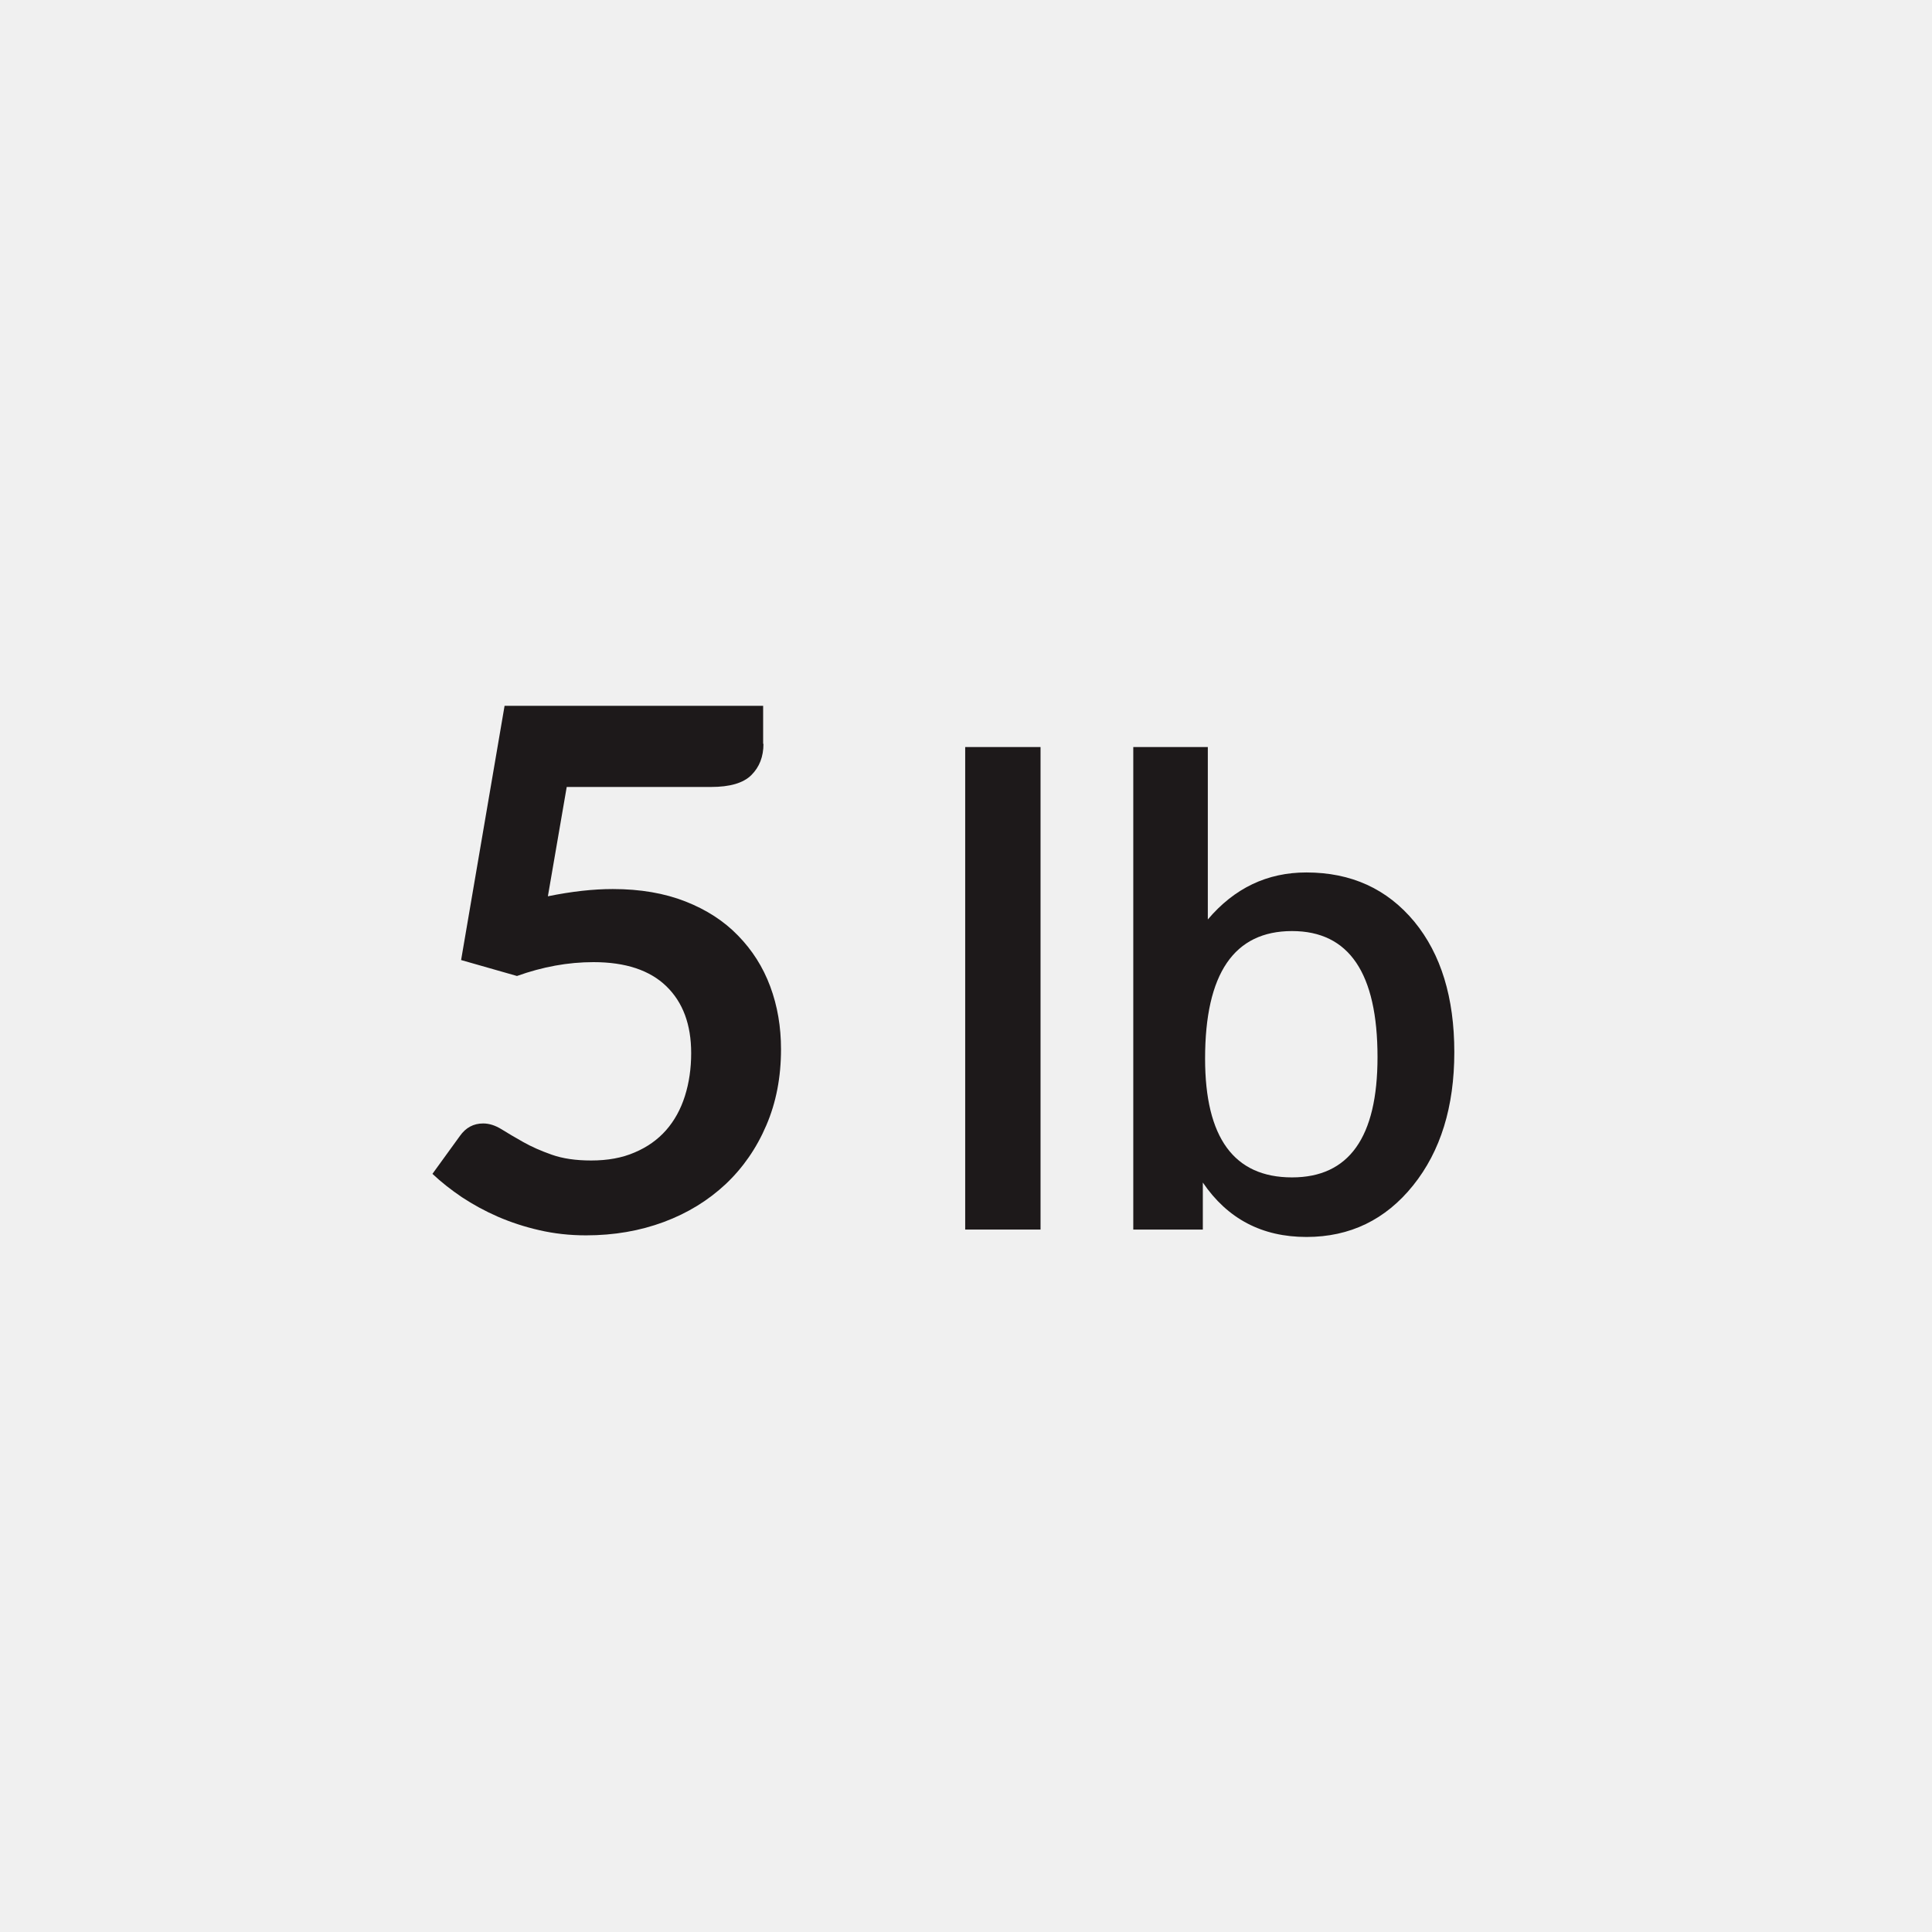
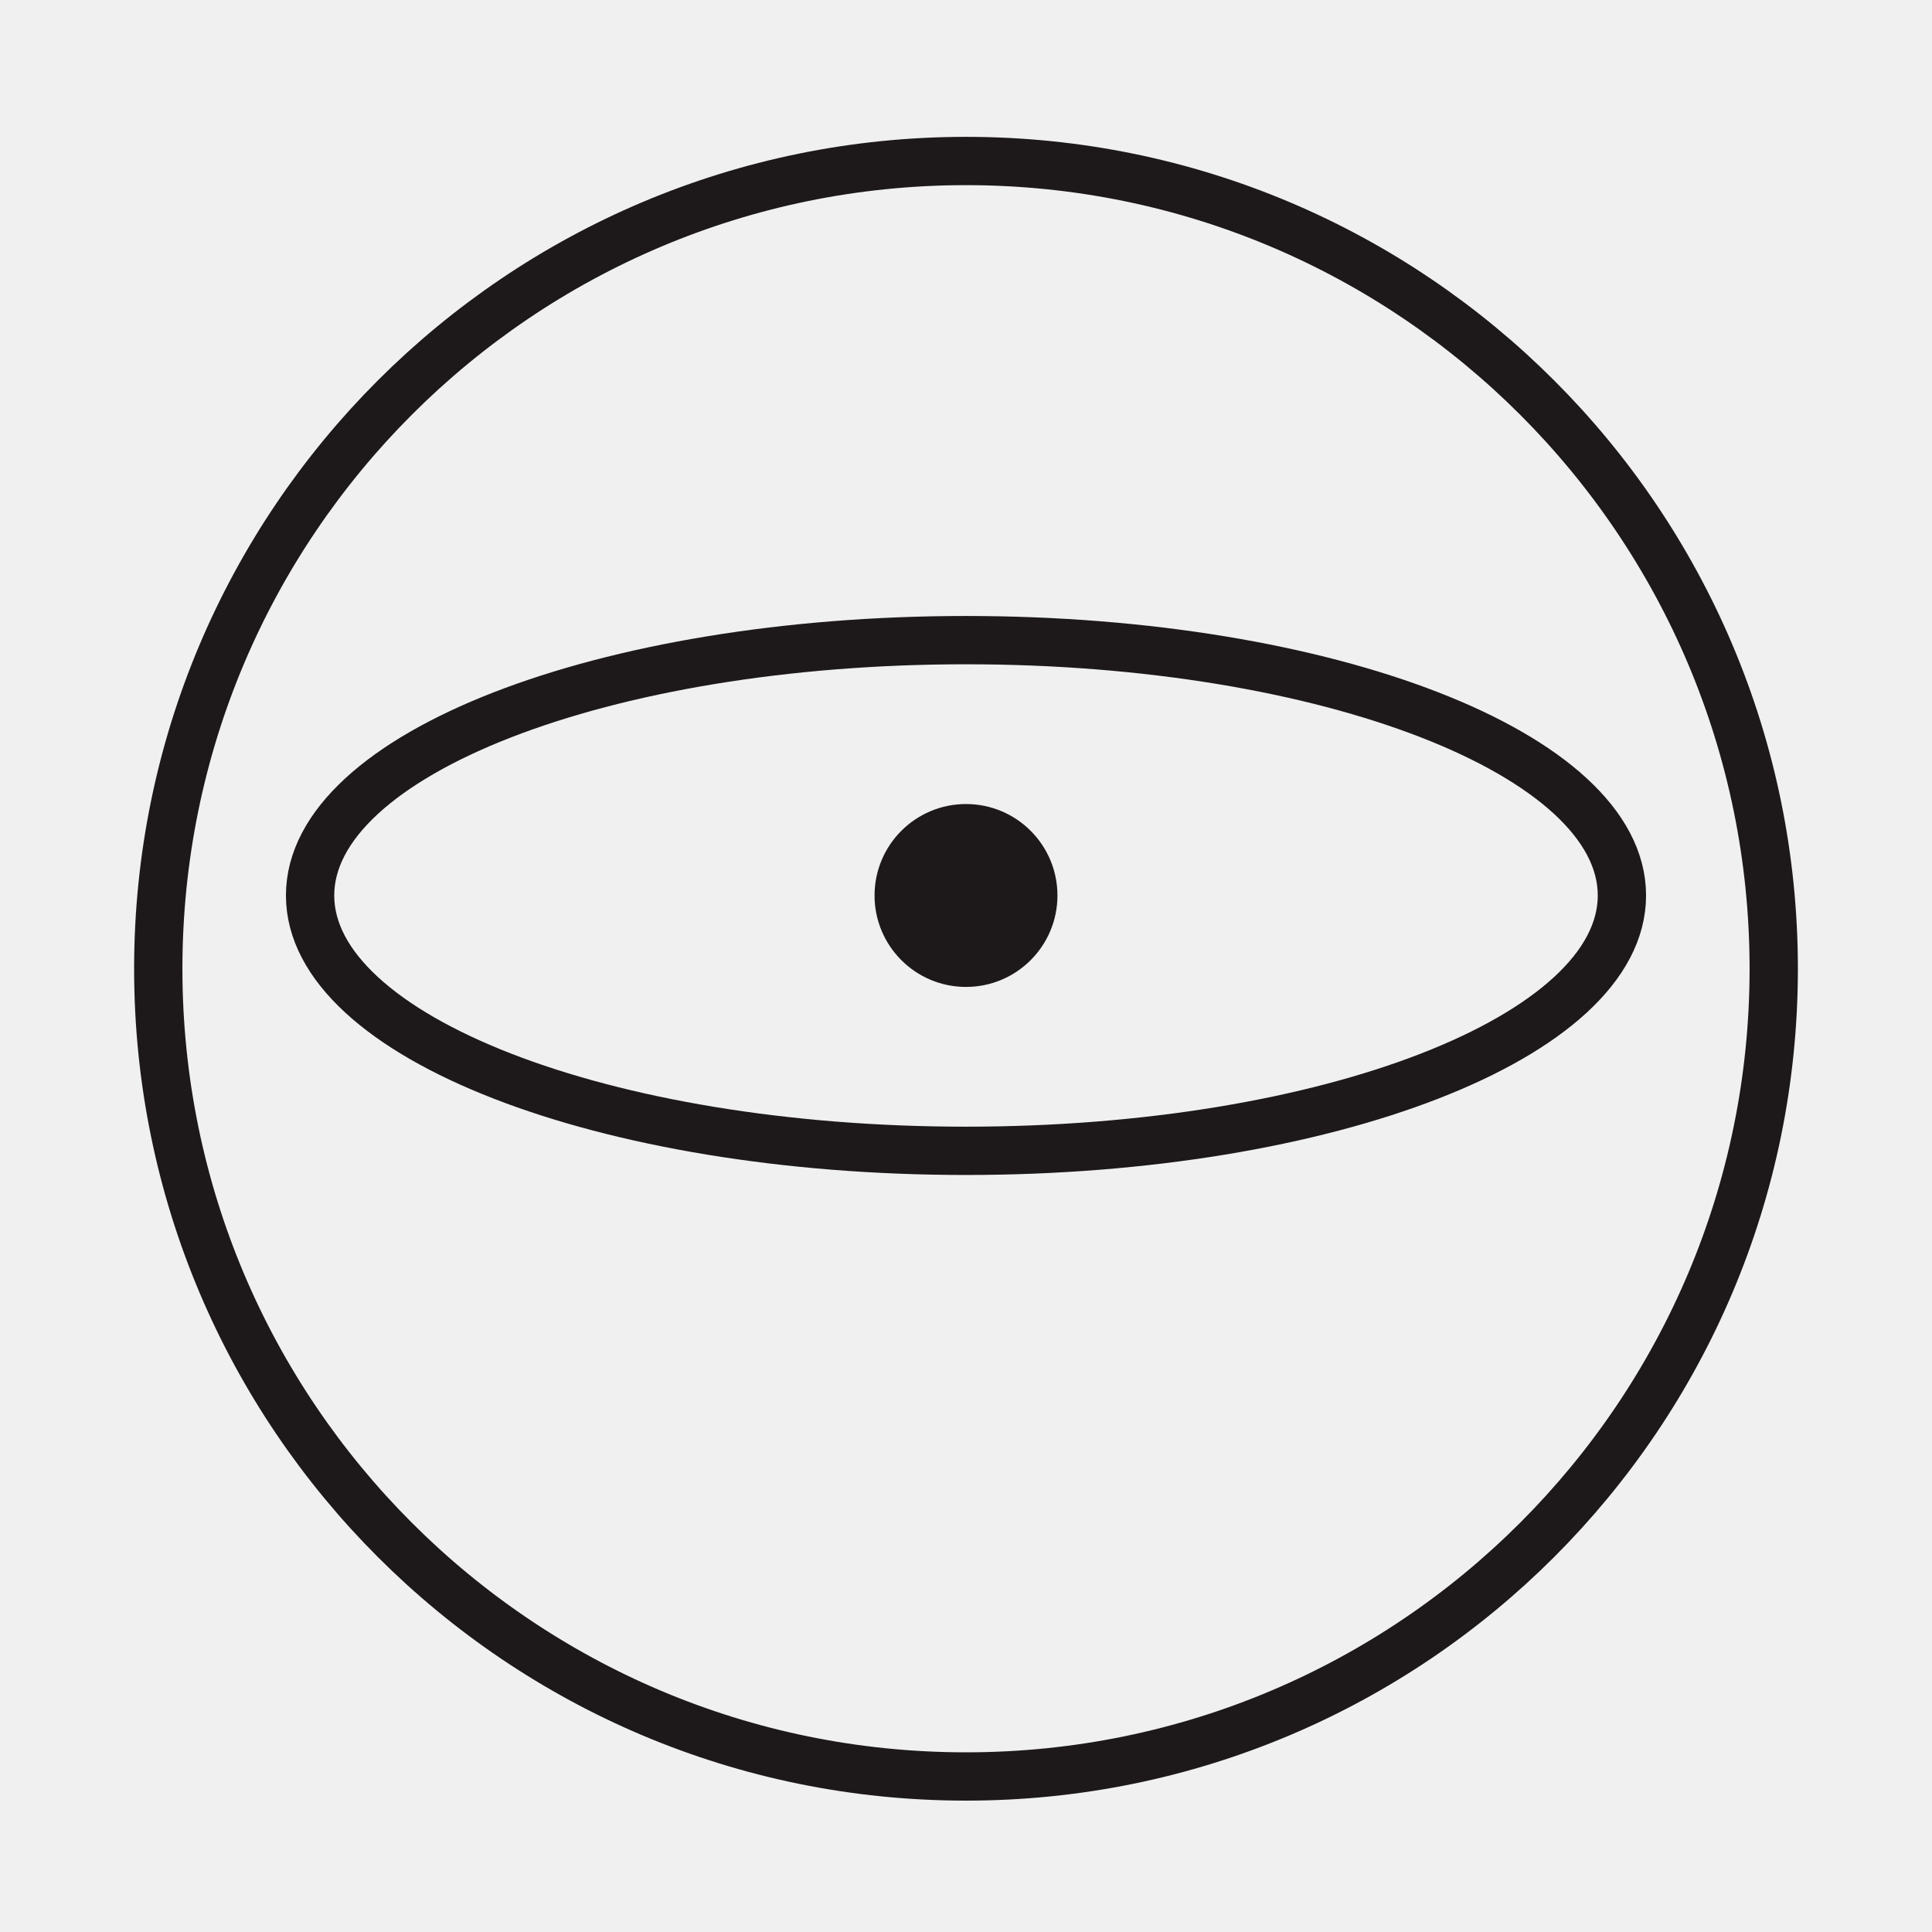
<svg xmlns="http://www.w3.org/2000/svg" version="1.1" id="Layer_1" x="0px" y="0px" viewBox="0 0 120 120" style="enable-background:new 0 0 120 120;" xml:space="preserve">
  <style type="text/css">
	.st0{display:none;}
	.st1{fill:#1D191A;}
- 	.st2{fill:none;stroke:#1D191A;stroke-width:9;stroke-miterlimit:10;}
- 	.st3{fill:#FFFFFF;stroke:#1D191A;stroke-width:3;stroke-miterlimit:10;}
- 	.st4{fill:#A5A5A5;}
- 	.st5{fill:none;stroke:#1D191A;stroke-width:0.8;stroke-miterlimit:10;}
- 	.st6{fill:#FFFFFF;stroke:#1D191A;stroke-width:2;stroke-miterlimit:10;}
+ 	.st2{fill:none;stroke:#1D191A;stroke-width:3;stroke-miterlimit:10;}
</style>
-   <g>
-     <path class="st1" d="M47.42,46.2c0,0.8-0.25,1.44-0.75,1.94s-1.34,0.74-2.51,0.74h-8.96l-1.17,6.79c1.47-0.3,2.81-0.45,4.03-0.45   c1.71,0,3.21,0.26,4.51,0.77c1.3,0.51,2.39,1.21,3.27,2.12c0.88,0.9,1.55,1.95,2,3.16c0.45,1.21,0.67,2.51,0.67,3.9   c0,1.73-0.3,3.3-0.91,4.72c-0.61,1.43-1.45,2.64-2.53,3.66c-1.08,1.01-2.36,1.8-3.84,2.35s-3.09,0.83-4.83,0.83   c-1.02,0-1.99-0.11-2.9-0.32c-0.92-0.21-1.77-0.49-2.58-0.84c-0.8-0.35-1.55-0.76-2.23-1.21c-0.68-0.46-1.29-0.94-1.83-1.45   l1.71-2.36c0.36-0.51,0.84-0.77,1.44-0.77c0.38,0,0.75,0.12,1.14,0.36c0.38,0.24,0.83,0.5,1.34,0.79c0.51,0.29,1.1,0.55,1.78,0.79   c0.68,0.24,1.49,0.36,2.45,0.36c1.02,0,1.92-0.16,2.7-0.5c0.78-0.33,1.43-0.79,1.95-1.38c0.52-0.59,0.91-1.3,1.17-2.12   c0.26-0.82,0.39-1.71,0.39-2.67c0-1.77-0.51-3.15-1.54-4.15c-1.03-1-2.54-1.5-4.53-1.5c-1.58,0-3.16,0.29-4.75,0.86l-3.47-0.99   l2.7-15.79h16.06V46.2z" />
-     <path class="st1" d="M59.95,46.4h4.68v29.97h-4.68V46.4z" />
-     <path class="st1" d="M70.39,76.37V46.4h4.63v10.71c1.65-1.95,3.69-2.92,6.12-2.92c2.79,0,5.02,1.02,6.71,3.06   c1.65,2.01,2.48,4.71,2.48,8.1c0,3.39-0.85,6.15-2.56,8.28c-1.71,2.13-3.92,3.2-6.62,3.2c-2.76,0-4.9-1.12-6.44-3.38v2.92H70.39z    M80.25,73.13c3.54,0,5.31-2.49,5.31-7.47c0-5.22-1.77-7.83-5.31-7.83c-3.6,0-5.4,2.64-5.4,7.92   C74.85,70.67,76.65,73.13,80.25,73.13z" />
-   </g>
+   <circle class="st2" cx="60" cy="60.17" r="50.17" />
+   <ellipse class="st2" cx="60" cy="55.62" rx="40.74" ry="15.86" />
+   <circle class="st1" cx="60" cy="55.62" r="5.68" />
</svg>
